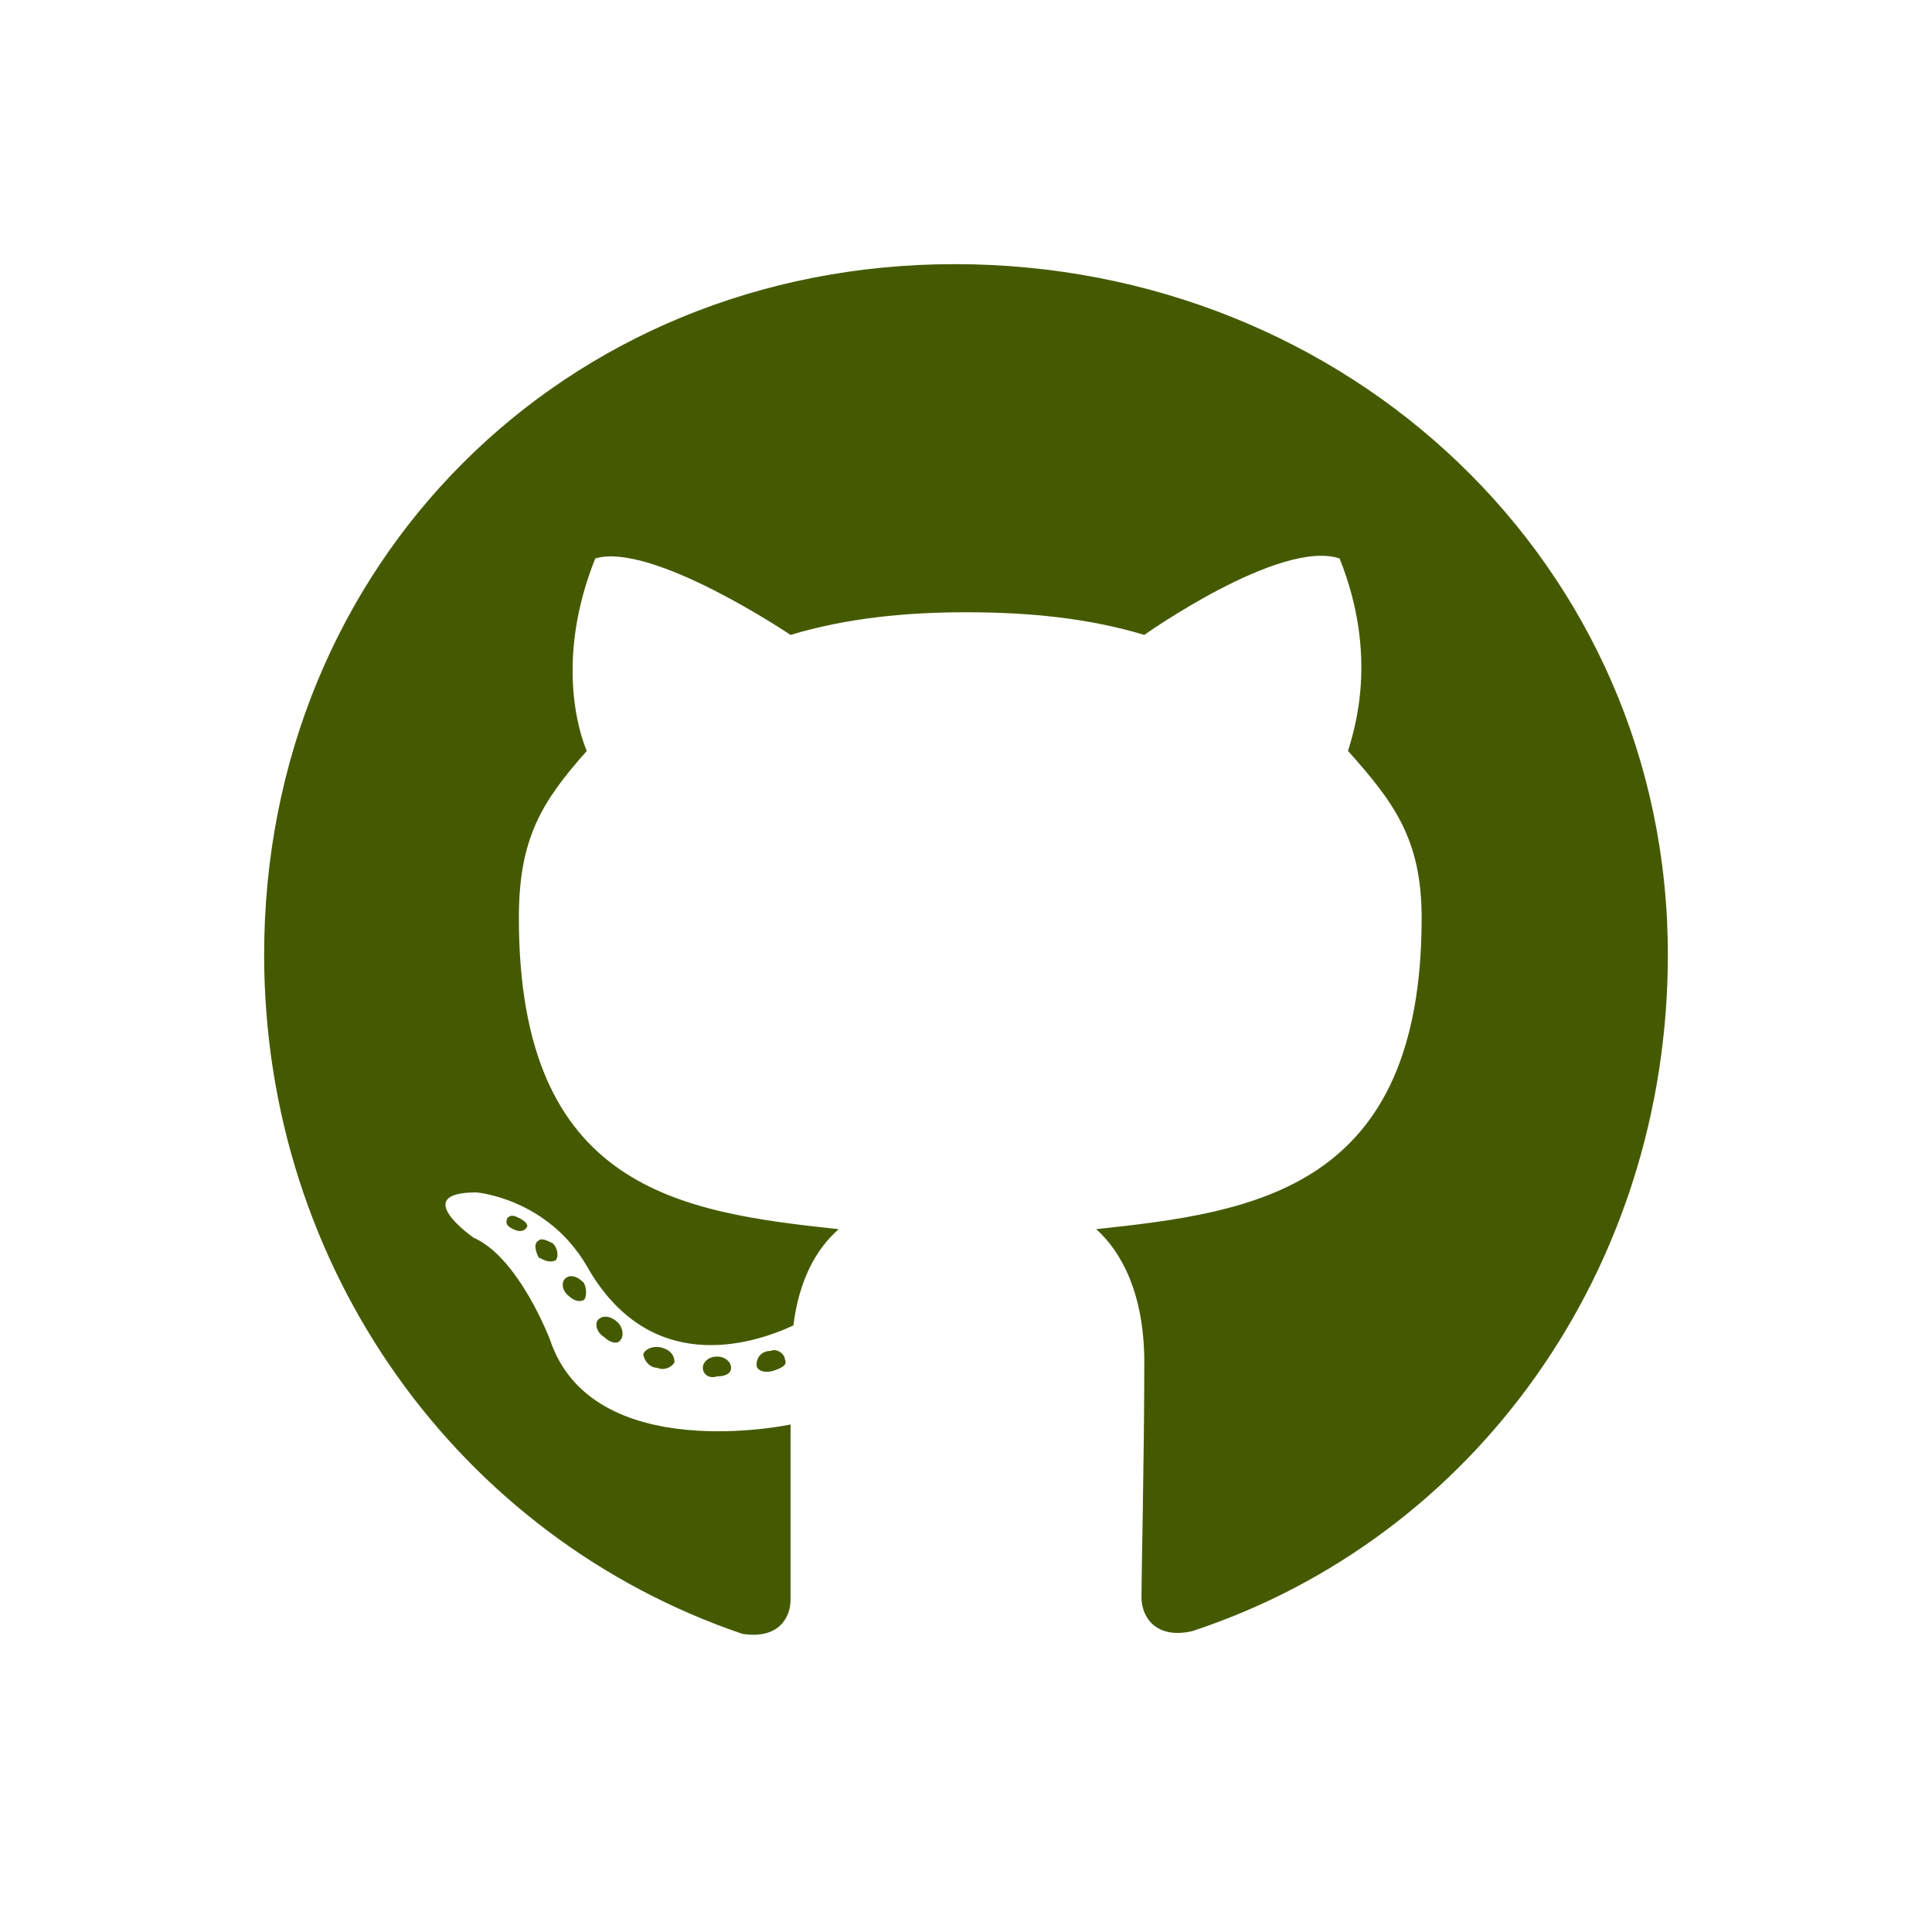
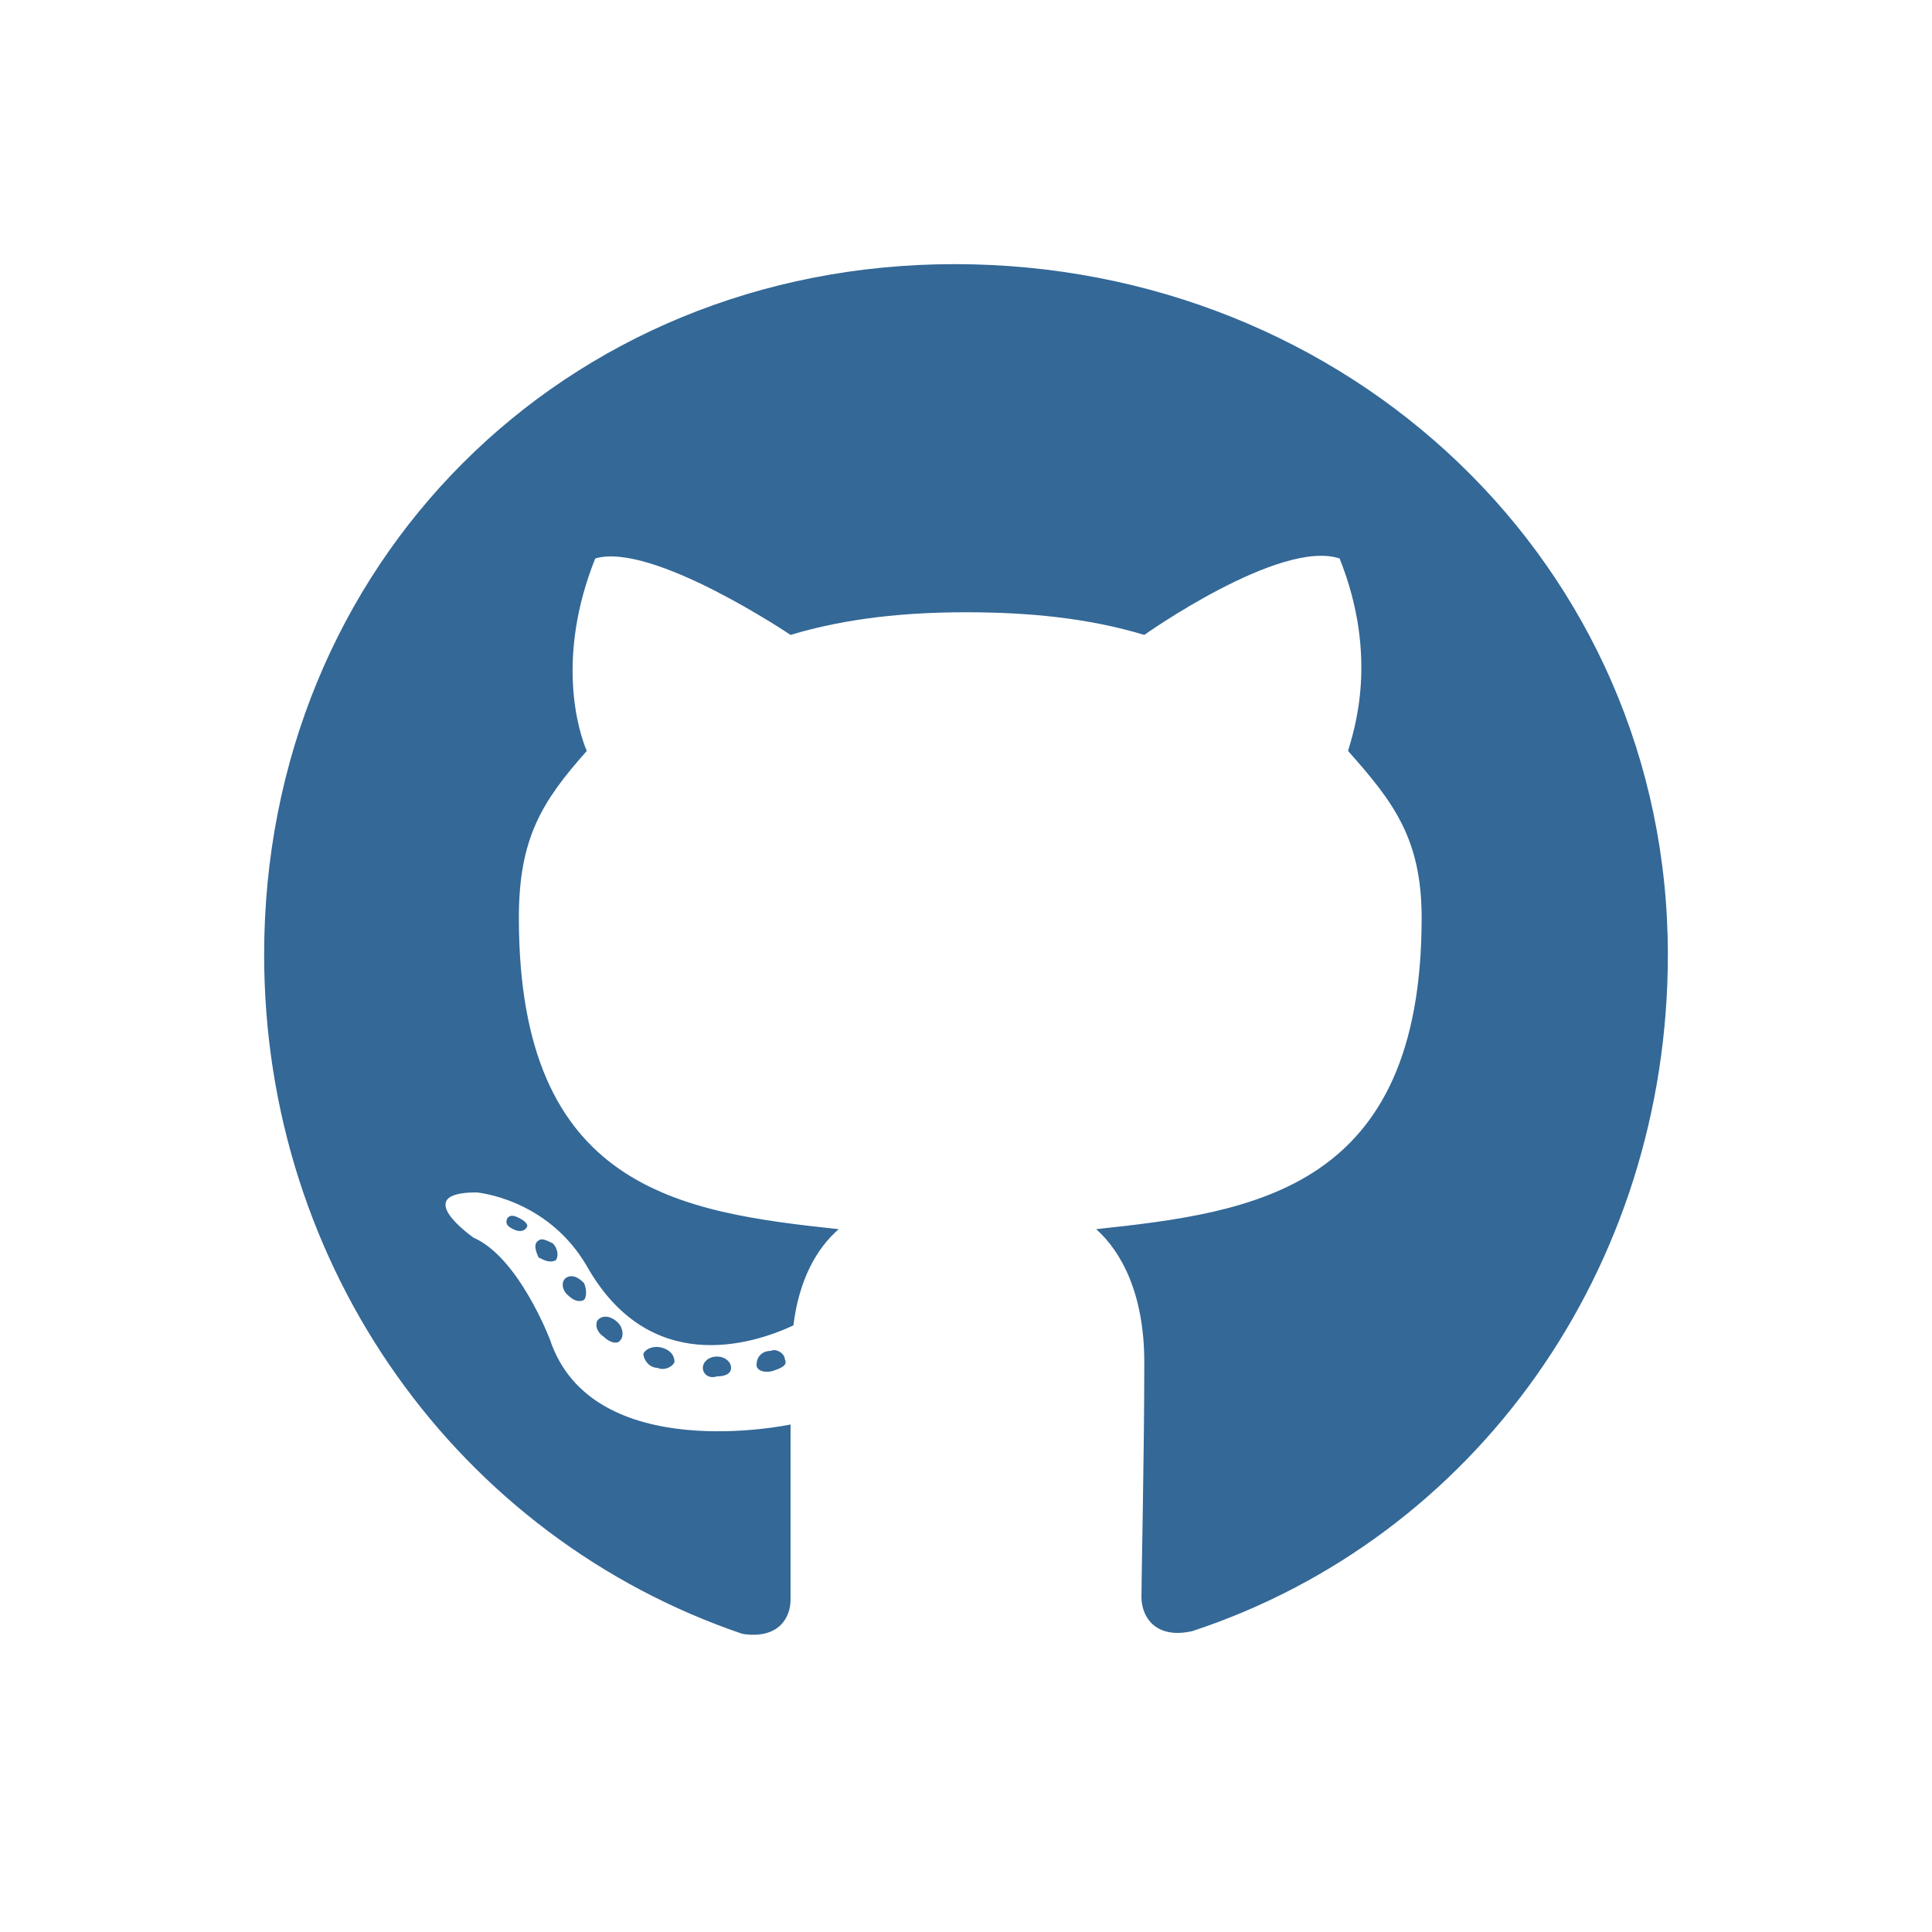
<svg xmlns="http://www.w3.org/2000/svg" width="32" height="32" viewBox="0 0 32 32" fill="none">
-   <path d="M12.109 22.656C12.109 22.562 12.016 22.469 11.875 22.469C11.734 22.469 11.641 22.562 11.641 22.656C11.641 22.75 11.734 22.844 11.875 22.797C12.016 22.797 12.109 22.75 12.109 22.656ZM10.656 22.422C10.656 22.516 10.75 22.656 10.891 22.656C10.984 22.703 11.125 22.656 11.172 22.562C11.172 22.469 11.125 22.375 10.984 22.328C10.844 22.281 10.703 22.328 10.656 22.422ZM12.766 22.375C12.625 22.375 12.531 22.469 12.531 22.609C12.531 22.703 12.672 22.75 12.812 22.703C12.953 22.656 13.047 22.609 13 22.516C13 22.422 12.859 22.328 12.766 22.375ZM15.812 4.375C9.344 4.375 4.375 9.344 4.375 15.812C4.375 21.016 7.609 25.469 12.297 27.062C12.906 27.156 13.094 26.781 13.094 26.5C13.094 26.172 13.094 24.578 13.094 23.594C13.094 23.594 9.812 24.297 9.109 22.188C9.109 22.188 8.594 20.828 7.844 20.5C7.844 20.5 6.766 19.75 7.891 19.75C7.891 19.75 9.062 19.844 9.719 20.969C10.75 22.797 12.438 22.281 13.141 21.953C13.234 21.203 13.516 20.688 13.891 20.359C11.266 20.078 8.594 19.703 8.594 15.203C8.594 13.891 8.969 13.281 9.719 12.438C9.578 12.109 9.203 10.891 9.859 9.25C10.797 8.969 13.094 10.516 13.094 10.516C14.031 10.234 15.016 10.141 16 10.141C17.031 10.141 18.016 10.234 18.953 10.516C18.953 10.516 21.203 8.922 22.188 9.25C22.844 10.891 22.422 12.109 22.328 12.438C23.078 13.281 23.547 13.891 23.547 15.203C23.547 19.703 20.781 20.078 18.156 20.359C18.578 20.734 18.953 21.438 18.953 22.562C18.953 24.109 18.906 26.078 18.906 26.453C18.906 26.781 19.141 27.156 19.75 27.016C24.438 25.469 27.625 21.016 27.625 15.812C27.625 9.344 22.328 4.375 15.812 4.375ZM8.922 20.547C8.828 20.594 8.875 20.734 8.922 20.828C9.016 20.875 9.109 20.922 9.203 20.875C9.25 20.828 9.25 20.688 9.156 20.594C9.062 20.547 8.969 20.5 8.922 20.547ZM8.406 20.172C8.359 20.266 8.406 20.312 8.5 20.359C8.594 20.406 8.688 20.406 8.734 20.312C8.734 20.266 8.688 20.219 8.594 20.172C8.5 20.125 8.453 20.125 8.406 20.172ZM9.906 21.859C9.859 21.906 9.859 22.047 10 22.141C10.094 22.234 10.234 22.281 10.281 22.188C10.328 22.141 10.328 22 10.234 21.906C10.141 21.812 10 21.766 9.906 21.859ZM9.391 21.156C9.297 21.203 9.297 21.344 9.391 21.438C9.484 21.531 9.578 21.578 9.672 21.531C9.719 21.484 9.719 21.344 9.672 21.25C9.578 21.156 9.484 21.109 9.391 21.156Z" fill="#455a00" />
+   <path d="M12.109 22.656C12.109 22.562 12.016 22.469 11.875 22.469C11.734 22.469 11.641 22.562 11.641 22.656C11.641 22.75 11.734 22.844 11.875 22.797C12.016 22.797 12.109 22.75 12.109 22.656ZM10.656 22.422C10.656 22.516 10.75 22.656 10.891 22.656C10.984 22.703 11.125 22.656 11.172 22.562C11.172 22.469 11.125 22.375 10.984 22.328C10.844 22.281 10.703 22.328 10.656 22.422ZM12.766 22.375C12.625 22.375 12.531 22.469 12.531 22.609C12.531 22.703 12.672 22.75 12.812 22.703C12.953 22.656 13.047 22.609 13 22.516C13 22.422 12.859 22.328 12.766 22.375ZM15.812 4.375C9.344 4.375 4.375 9.344 4.375 15.812C4.375 21.016 7.609 25.469 12.297 27.062C12.906 27.156 13.094 26.781 13.094 26.5C13.094 26.172 13.094 24.578 13.094 23.594C13.094 23.594 9.812 24.297 9.109 22.188C9.109 22.188 8.594 20.828 7.844 20.5C7.844 20.5 6.766 19.75 7.891 19.75C7.891 19.75 9.062 19.844 9.719 20.969C10.75 22.797 12.438 22.281 13.141 21.953C13.234 21.203 13.516 20.688 13.891 20.359C11.266 20.078 8.594 19.703 8.594 15.203C8.594 13.891 8.969 13.281 9.719 12.438C9.578 12.109 9.203 10.891 9.859 9.25C10.797 8.969 13.094 10.516 13.094 10.516C14.031 10.234 15.016 10.141 16 10.141C17.031 10.141 18.016 10.234 18.953 10.516C18.953 10.516 21.203 8.922 22.188 9.25C22.844 10.891 22.422 12.109 22.328 12.438C23.078 13.281 23.547 13.891 23.547 15.203C23.547 19.703 20.781 20.078 18.156 20.359C18.578 20.734 18.953 21.438 18.953 22.562C18.953 24.109 18.906 26.078 18.906 26.453C18.906 26.781 19.141 27.156 19.75 27.016C24.438 25.469 27.625 21.016 27.625 15.812C27.625 9.344 22.328 4.375 15.812 4.375ZM8.922 20.547C8.828 20.594 8.875 20.734 8.922 20.828C9.016 20.875 9.109 20.922 9.203 20.875C9.25 20.828 9.25 20.688 9.156 20.594C9.062 20.547 8.969 20.5 8.922 20.547ZM8.406 20.172C8.359 20.266 8.406 20.312 8.5 20.359C8.594 20.406 8.688 20.406 8.734 20.312C8.734 20.266 8.688 20.219 8.594 20.172C8.5 20.125 8.453 20.125 8.406 20.172ZM9.906 21.859C9.859 21.906 9.859 22.047 10 22.141C10.094 22.234 10.234 22.281 10.281 22.188C10.328 22.141 10.328 22 10.234 21.906C10.141 21.812 10 21.766 9.906 21.859ZM9.391 21.156C9.297 21.203 9.297 21.344 9.391 21.438C9.484 21.531 9.578 21.578 9.672 21.531C9.719 21.484 9.719 21.344 9.672 21.25C9.578 21.156 9.484 21.109 9.391 21.156Z" fill="#336897" />
</svg>
